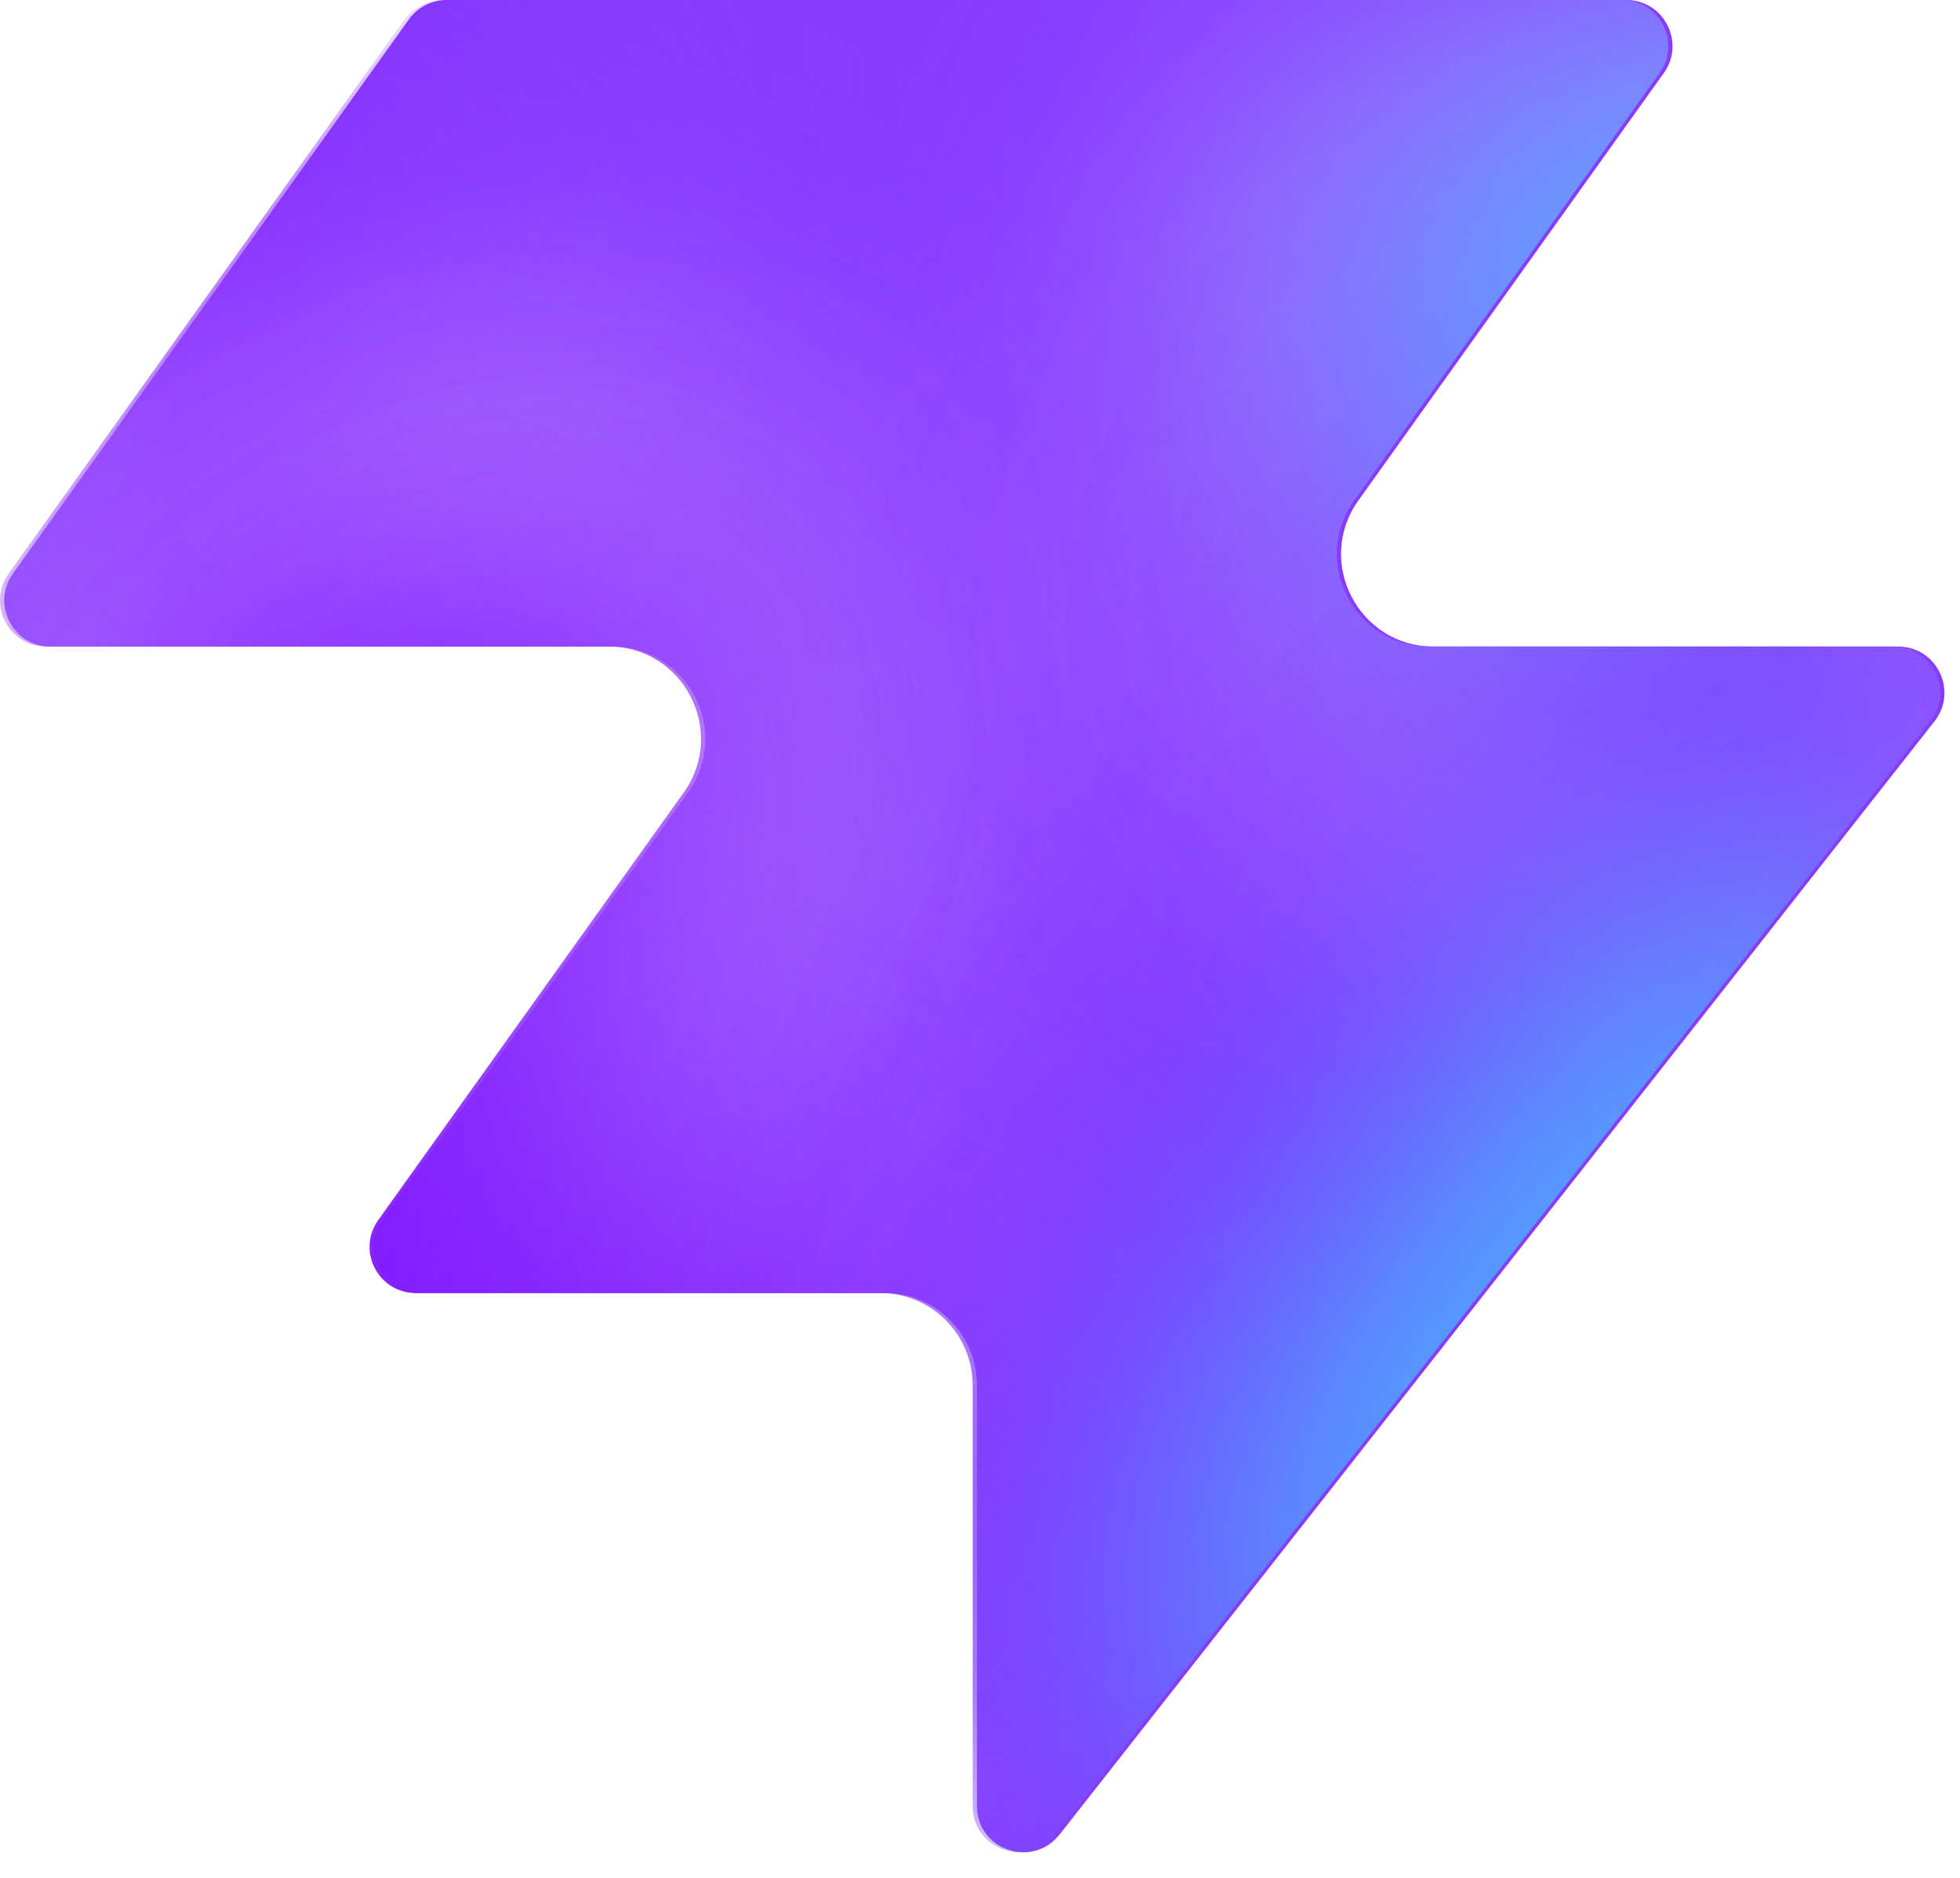
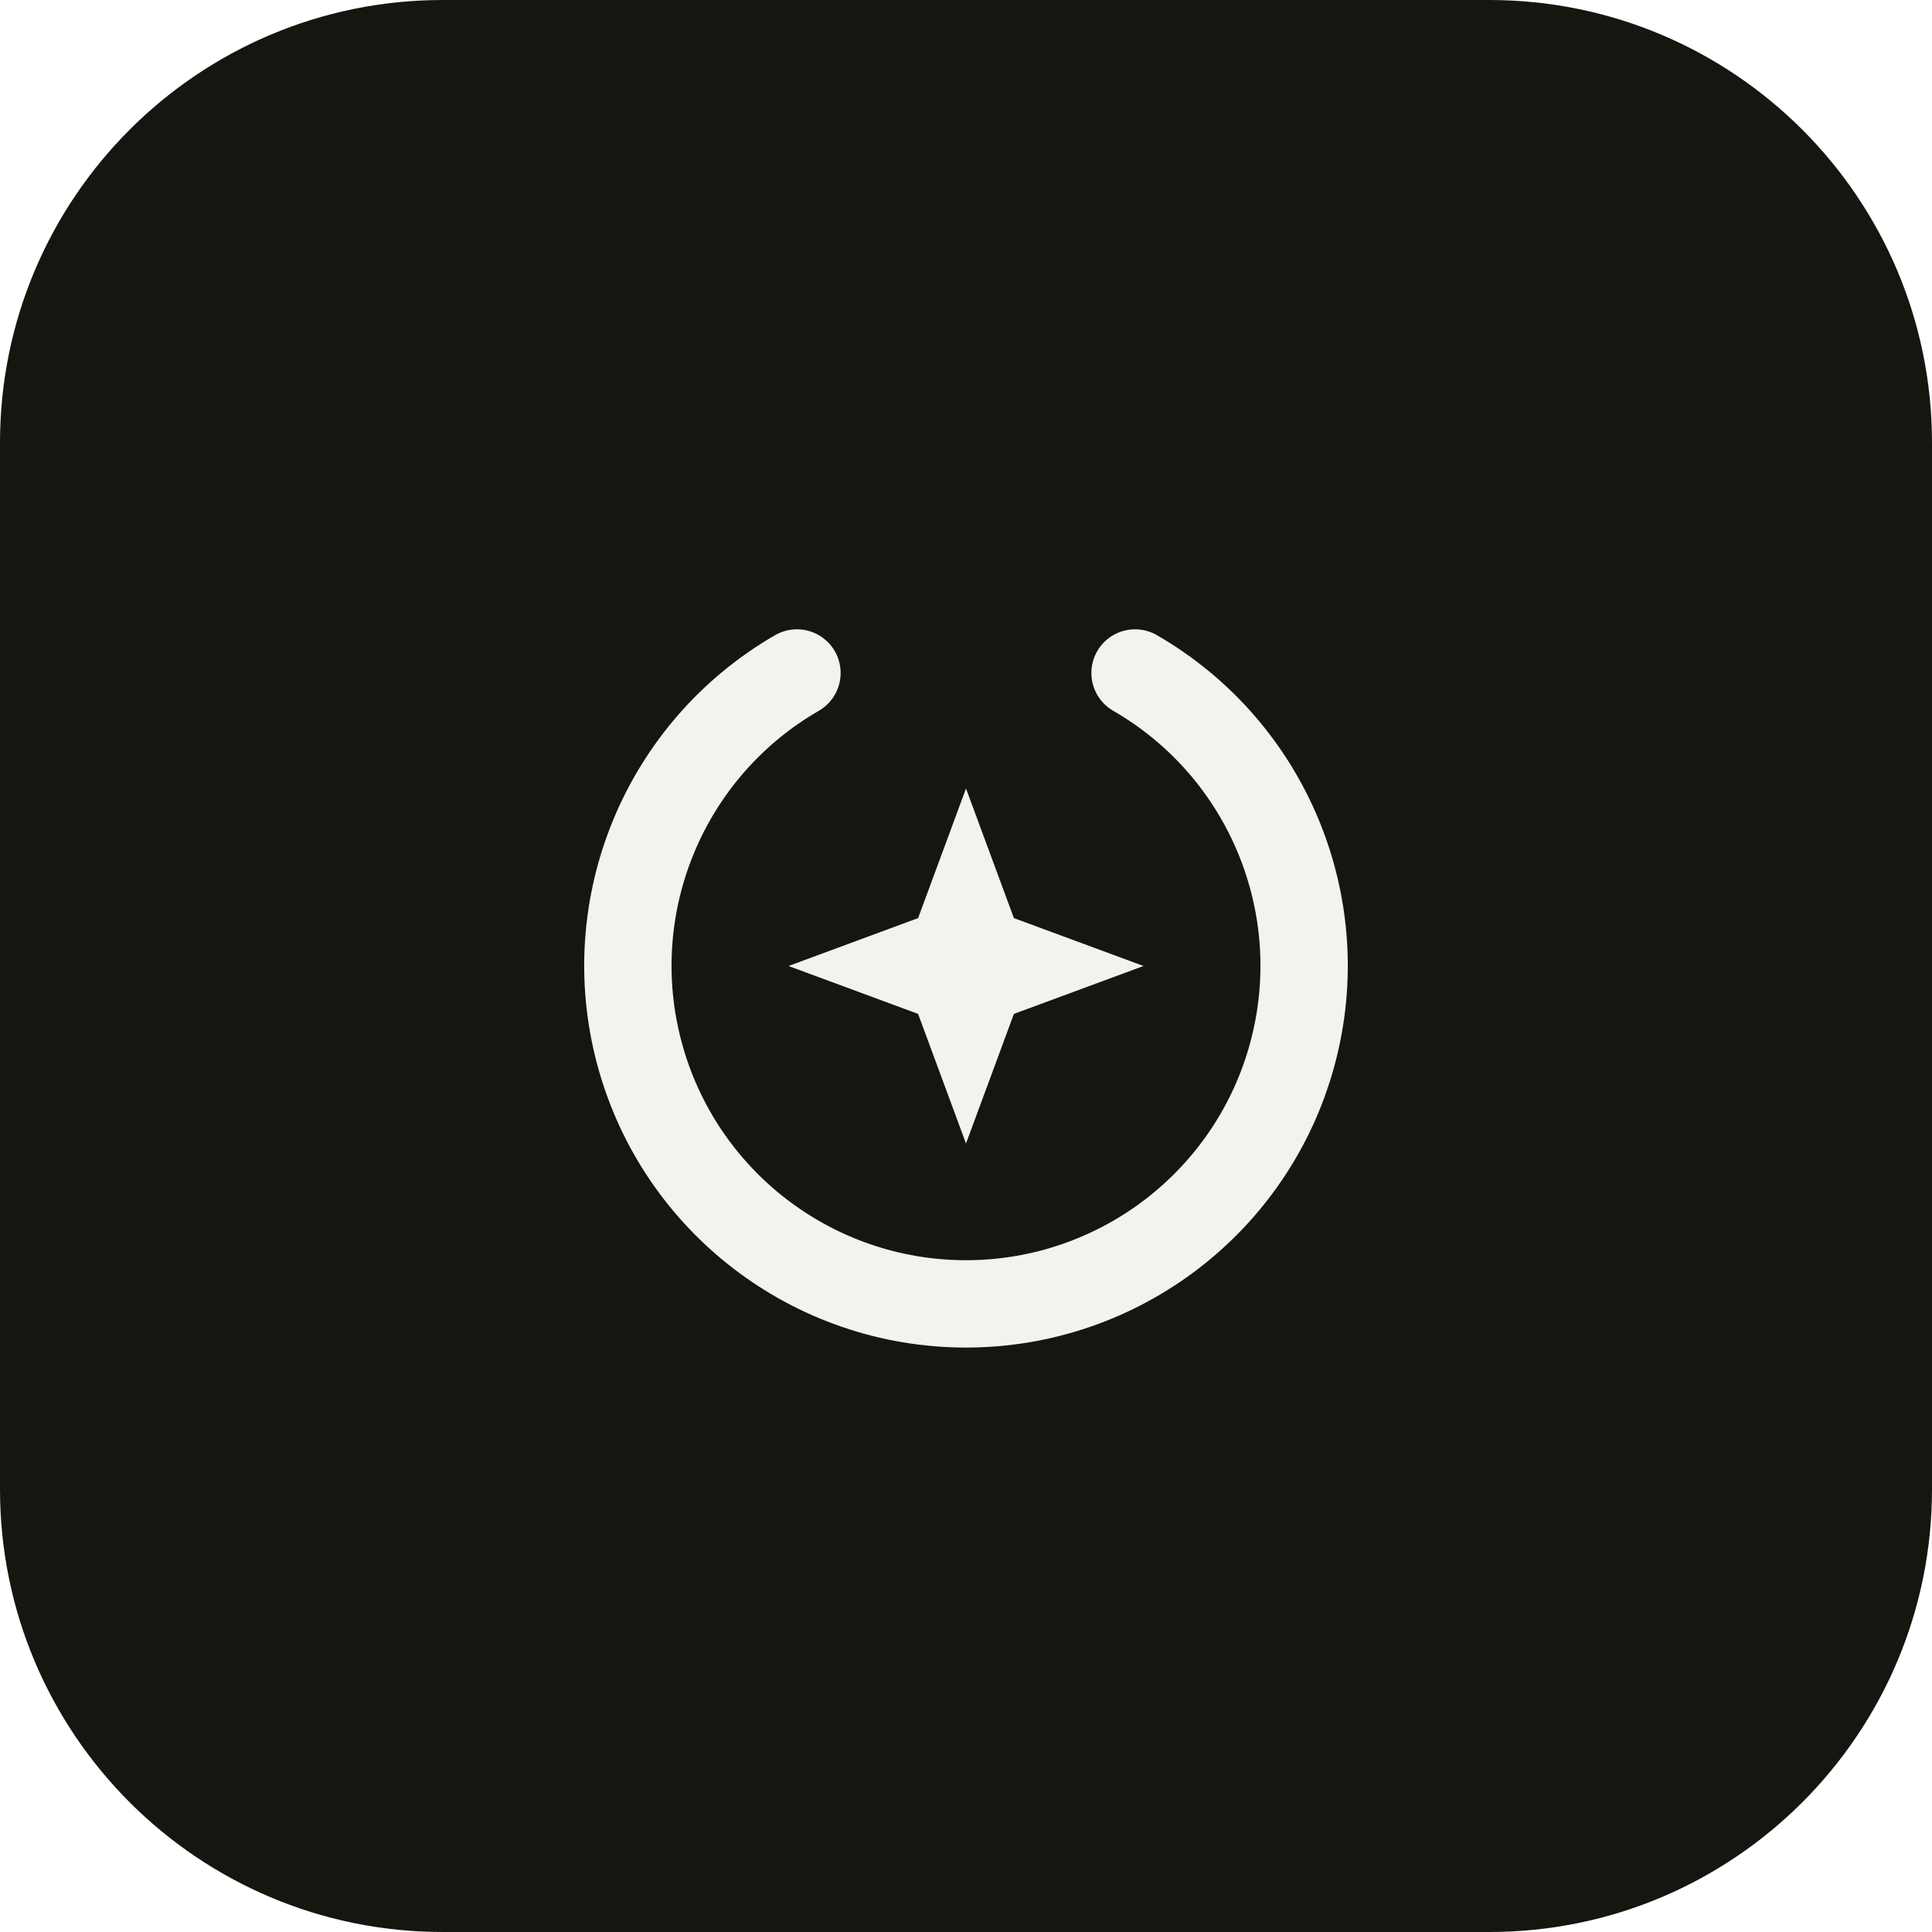
- <svg xmlns="http://www.w3.org/2000/svg" width="48" height="46" fill="none" viewBox="0 0 48 46">
-   <path fill="#863bff" d="M25.946 44.938c-.664.845-2.021.375-2.021-.698V33.937a2.26 2.26 0 0 0-2.262-2.262H10.287c-.92 0-1.456-1.04-.92-1.788l7.48-10.471c1.07-1.497 0-3.578-1.842-3.578H1.237c-.92 0-1.456-1.04-.92-1.788L10.013.474c.214-.297.556-.474.92-.474h28.894c.92 0 1.456 1.04.92 1.788l-7.48 10.471c-1.07 1.498 0 3.579 1.842 3.579h11.377c.943 0 1.473 1.088.89 1.83L25.947 44.94z" style="fill:#863bff;fill:color(display-p3 .525 .23 1);fill-opacity:1" />
-   <mask id="a" width="48" height="46" x="0" y="0" maskUnits="userSpaceOnUse" style="mask-type:alpha">
-     <path fill="#000" d="M25.842 44.938c-.664.844-2.021.375-2.021-.698V33.937a2.26 2.26 0 0 0-2.262-2.262H10.183c-.92 0-1.456-1.04-.92-1.788l7.48-10.471c1.07-1.498 0-3.579-1.842-3.579H1.133c-.92 0-1.456-1.04-.92-1.787L9.91.473c.214-.297.556-.474.92-.474h28.894c.92 0 1.456 1.04.92 1.788l-7.48 10.471c-1.07 1.498 0 3.578 1.842 3.578h11.377c.943 0 1.473 1.088.89 1.832L25.843 44.94z" style="fill:#000;fill-opacity:1" />
-   </mask>
-   <g mask="url(#a)">
-     <g filter="url(#b)">
-       <ellipse cx="5.508" cy="14.704" fill="#ede6ff" rx="5.508" ry="14.704" style="fill:#ede6ff;fill:color(display-p3 .927 .903 1);fill-opacity:1" transform="matrix(.00324 1 1 -.00324 -4.47 31.516)" />
-     </g>
-     <g filter="url(#c)">
-       <ellipse cx="10.399" cy="29.851" fill="#ede6ff" rx="10.399" ry="29.851" style="fill:#ede6ff;fill:color(display-p3 .927 .903 1);fill-opacity:1" transform="matrix(.00324 1 1 -.00324 -39.328 7.883)" />
-     </g>
-     <g filter="url(#d)">
-       <ellipse cx="5.508" cy="30.487" fill="#7e14ff" rx="5.508" ry="30.487" style="fill:#7e14ff;fill:color(display-p3 .492 .077 1);fill-opacity:1" transform="rotate(89.814 -25.913 -14.639)scale(1 -1)" />
-     </g>
-     <g filter="url(#e)">
-       <ellipse cx="5.508" cy="30.599" fill="#7e14ff" rx="5.508" ry="30.599" style="fill:#7e14ff;fill:color(display-p3 .492 .077 1);fill-opacity:1" transform="rotate(89.814 -32.644 -3.334)scale(1 -1)" />
-     </g>
-     <g filter="url(#f)">
-       <ellipse cx="5.508" cy="30.599" fill="#7e14ff" rx="5.508" ry="30.599" style="fill:#7e14ff;fill:color(display-p3 .492 .077 1);fill-opacity:1" transform="matrix(.00324 1 1 -.00324 -34.34 30.47)" />
-     </g>
-     <g filter="url(#g)">
-       <ellipse cx="14.072" cy="22.078" fill="#ede6ff" rx="14.072" ry="22.078" style="fill:#ede6ff;fill:color(display-p3 .927 .903 1);fill-opacity:1" transform="rotate(93.35 24.506 48.493)scale(-1 1)" />
-     </g>
-     <g filter="url(#h)">
-       <ellipse cx="3.47" cy="21.501" fill="#7e14ff" rx="3.47" ry="21.501" style="fill:#7e14ff;fill:color(display-p3 .492 .077 1);fill-opacity:1" transform="rotate(89.009 28.708 47.59)scale(-1 1)" />
-     </g>
-     <g filter="url(#i)">
-       <ellipse cx="3.47" cy="21.501" fill="#7e14ff" rx="3.47" ry="21.501" style="fill:#7e14ff;fill:color(display-p3 .492 .077 1);fill-opacity:1" transform="rotate(89.009 28.708 47.59)scale(-1 1)" />
-     </g>
-     <g filter="url(#j)">
-       <ellipse cx=".387" cy="8.972" fill="#7e14ff" rx="4.407" ry="29.108" style="fill:#7e14ff;fill:color(display-p3 .492 .077 1);fill-opacity:1" transform="rotate(39.51 .387 8.972)" />
-     </g>
-     <g filter="url(#k)">
-       <ellipse cx="47.523" cy="-6.092" fill="#7e14ff" rx="4.407" ry="29.108" style="fill:#7e14ff;fill:color(display-p3 .492 .077 1);fill-opacity:1" transform="rotate(37.892 47.523 -6.092)" />
-     </g>
-     <g filter="url(#l)">
-       <ellipse cx="41.412" cy="6.333" fill="#47bfff" rx="5.971" ry="9.665" style="fill:#47bfff;fill:color(display-p3 .28 .748 1);fill-opacity:1" transform="rotate(37.892 41.412 6.333)" />
-     </g>
-     <g filter="url(#m)">
-       <ellipse cx="-1.879" cy="38.332" fill="#7e14ff" rx="4.407" ry="29.108" style="fill:#7e14ff;fill:color(display-p3 .492 .077 1);fill-opacity:1" transform="rotate(37.892 -1.88 38.332)" />
-     </g>
-     <g filter="url(#n)">
-       <ellipse cx="-1.879" cy="38.332" fill="#7e14ff" rx="4.407" ry="29.108" style="fill:#7e14ff;fill:color(display-p3 .492 .077 1);fill-opacity:1" transform="rotate(37.892 -1.88 38.332)" />
-     </g>
-     <g filter="url(#o)">
-       <ellipse cx="35.651" cy="29.907" fill="#7e14ff" rx="4.407" ry="29.108" style="fill:#7e14ff;fill:color(display-p3 .492 .077 1);fill-opacity:1" transform="rotate(37.892 35.651 29.907)" />
-     </g>
-     <g filter="url(#p)">
-       <ellipse cx="38.418" cy="32.4" fill="#47bfff" rx="5.971" ry="15.297" style="fill:#47bfff;fill:color(display-p3 .28 .748 1);fill-opacity:1" transform="rotate(37.892 38.418 32.4)" />
-     </g>
+ <svg xmlns="http://www.w3.org/2000/svg" viewBox="0 0 48 48" width="48" height="48" fill="none">
+   <rect width="48" height="48" rx="11" fill="#16150f" />
+   <g transform="translate(24 24) scale(0.7) translate(-24 -24)">
+     <path d="M30 13.6A12 12 0 1 1 18 13.6" fill="none" stroke="#f4f2ec" stroke-width="3.1" stroke-linecap="round" />
+     <path d="M24 17.7l1.7 4.6 4.6 1.7-4.6 1.7-1.7 4.6-1.7-4.6-4.6-1.7 4.6-1.7z" fill="#f4f2ec" />
  </g>
-   <defs>
-     <filter id="b" width="60.045" height="41.654" x="-19.77" y="16.149" color-interpolation-filters="sRGB" filterUnits="userSpaceOnUse">
-       <feFlood flood-opacity="0" result="BackgroundImageFix" />
-       <feBlend in="SourceGraphic" in2="BackgroundImageFix" result="shape" />
-       <feGaussianBlur result="effect1_foregroundBlur_2002_17158" stdDeviation="7.659" />
-     </filter>
-     <filter id="c" width="90.34" height="51.437" x="-54.613" y="-7.533" color-interpolation-filters="sRGB" filterUnits="userSpaceOnUse">
-       <feFlood flood-opacity="0" result="BackgroundImageFix" />
-       <feBlend in="SourceGraphic" in2="BackgroundImageFix" result="shape" />
-       <feGaussianBlur result="effect1_foregroundBlur_2002_17158" stdDeviation="7.659" />
-     </filter>
-     <filter id="d" width="79.355" height="29.4" x="-49.64" y="2.03" color-interpolation-filters="sRGB" filterUnits="userSpaceOnUse">
-       <feFlood flood-opacity="0" result="BackgroundImageFix" />
-       <feBlend in="SourceGraphic" in2="BackgroundImageFix" result="shape" />
-       <feGaussianBlur result="effect1_foregroundBlur_2002_17158" stdDeviation="4.596" />
-     </filter>
-     <filter id="e" width="79.579" height="29.4" x="-45.045" y="20.029" color-interpolation-filters="sRGB" filterUnits="userSpaceOnUse">
-       <feFlood flood-opacity="0" result="BackgroundImageFix" />
-       <feBlend in="SourceGraphic" in2="BackgroundImageFix" result="shape" />
-       <feGaussianBlur result="effect1_foregroundBlur_2002_17158" stdDeviation="4.596" />
-     </filter>
-     <filter id="f" width="79.579" height="29.4" x="-43.513" y="21.178" color-interpolation-filters="sRGB" filterUnits="userSpaceOnUse">
-       <feFlood flood-opacity="0" result="BackgroundImageFix" />
-       <feBlend in="SourceGraphic" in2="BackgroundImageFix" result="shape" />
-       <feGaussianBlur result="effect1_foregroundBlur_2002_17158" stdDeviation="4.596" />
-     </filter>
-     <filter id="g" width="74.749" height="58.852" x="15.756" y="-17.901" color-interpolation-filters="sRGB" filterUnits="userSpaceOnUse">
-       <feFlood flood-opacity="0" result="BackgroundImageFix" />
-       <feBlend in="SourceGraphic" in2="BackgroundImageFix" result="shape" />
-       <feGaussianBlur result="effect1_foregroundBlur_2002_17158" stdDeviation="7.659" />
-     </filter>
-     <filter id="h" width="61.377" height="25.362" x="23.548" y="2.284" color-interpolation-filters="sRGB" filterUnits="userSpaceOnUse">
-       <feFlood flood-opacity="0" result="BackgroundImageFix" />
-       <feBlend in="SourceGraphic" in2="BackgroundImageFix" result="shape" />
-       <feGaussianBlur result="effect1_foregroundBlur_2002_17158" stdDeviation="4.596" />
-     </filter>
-     <filter id="i" width="61.377" height="25.362" x="23.548" y="2.284" color-interpolation-filters="sRGB" filterUnits="userSpaceOnUse">
-       <feFlood flood-opacity="0" result="BackgroundImageFix" />
-       <feBlend in="SourceGraphic" in2="BackgroundImageFix" result="shape" />
-       <feGaussianBlur result="effect1_foregroundBlur_2002_17158" stdDeviation="4.596" />
-     </filter>
-     <filter id="j" width="56.045" height="63.649" x="-27.636" y="-22.853" color-interpolation-filters="sRGB" filterUnits="userSpaceOnUse">
-       <feFlood flood-opacity="0" result="BackgroundImageFix" />
-       <feBlend in="SourceGraphic" in2="BackgroundImageFix" result="shape" />
-       <feGaussianBlur result="effect1_foregroundBlur_2002_17158" stdDeviation="4.596" />
-     </filter>
-     <filter id="k" width="54.814" height="64.646" x="20.116" y="-38.415" color-interpolation-filters="sRGB" filterUnits="userSpaceOnUse">
-       <feFlood flood-opacity="0" result="BackgroundImageFix" />
-       <feBlend in="SourceGraphic" in2="BackgroundImageFix" result="shape" />
-       <feGaussianBlur result="effect1_foregroundBlur_2002_17158" stdDeviation="4.596" />
-     </filter>
-     <filter id="l" width="33.541" height="35.313" x="24.641" y="-11.323" color-interpolation-filters="sRGB" filterUnits="userSpaceOnUse">
-       <feFlood flood-opacity="0" result="BackgroundImageFix" />
-       <feBlend in="SourceGraphic" in2="BackgroundImageFix" result="shape" />
-       <feGaussianBlur result="effect1_foregroundBlur_2002_17158" stdDeviation="4.596" />
-     </filter>
-     <filter id="m" width="54.814" height="64.646" x="-29.286" y="6.009" color-interpolation-filters="sRGB" filterUnits="userSpaceOnUse">
-       <feFlood flood-opacity="0" result="BackgroundImageFix" />
-       <feBlend in="SourceGraphic" in2="BackgroundImageFix" result="shape" />
-       <feGaussianBlur result="effect1_foregroundBlur_2002_17158" stdDeviation="4.596" />
-     </filter>
-     <filter id="n" width="54.814" height="64.646" x="-29.286" y="6.009" color-interpolation-filters="sRGB" filterUnits="userSpaceOnUse">
-       <feFlood flood-opacity="0" result="BackgroundImageFix" />
-       <feBlend in="SourceGraphic" in2="BackgroundImageFix" result="shape" />
-       <feGaussianBlur result="effect1_foregroundBlur_2002_17158" stdDeviation="4.596" />
-     </filter>
-     <filter id="o" width="54.814" height="64.646" x="8.244" y="-2.416" color-interpolation-filters="sRGB" filterUnits="userSpaceOnUse">
-       <feFlood flood-opacity="0" result="BackgroundImageFix" />
-       <feBlend in="SourceGraphic" in2="BackgroundImageFix" result="shape" />
-       <feGaussianBlur result="effect1_foregroundBlur_2002_17158" stdDeviation="4.596" />
-     </filter>
-     <filter id="p" width="39.409" height="43.623" x="18.713" y="10.588" color-interpolation-filters="sRGB" filterUnits="userSpaceOnUse">
-       <feFlood flood-opacity="0" result="BackgroundImageFix" />
-       <feBlend in="SourceGraphic" in2="BackgroundImageFix" result="shape" />
-       <feGaussianBlur result="effect1_foregroundBlur_2002_17158" stdDeviation="4.596" />
-     </filter>
-   </defs>
</svg>
